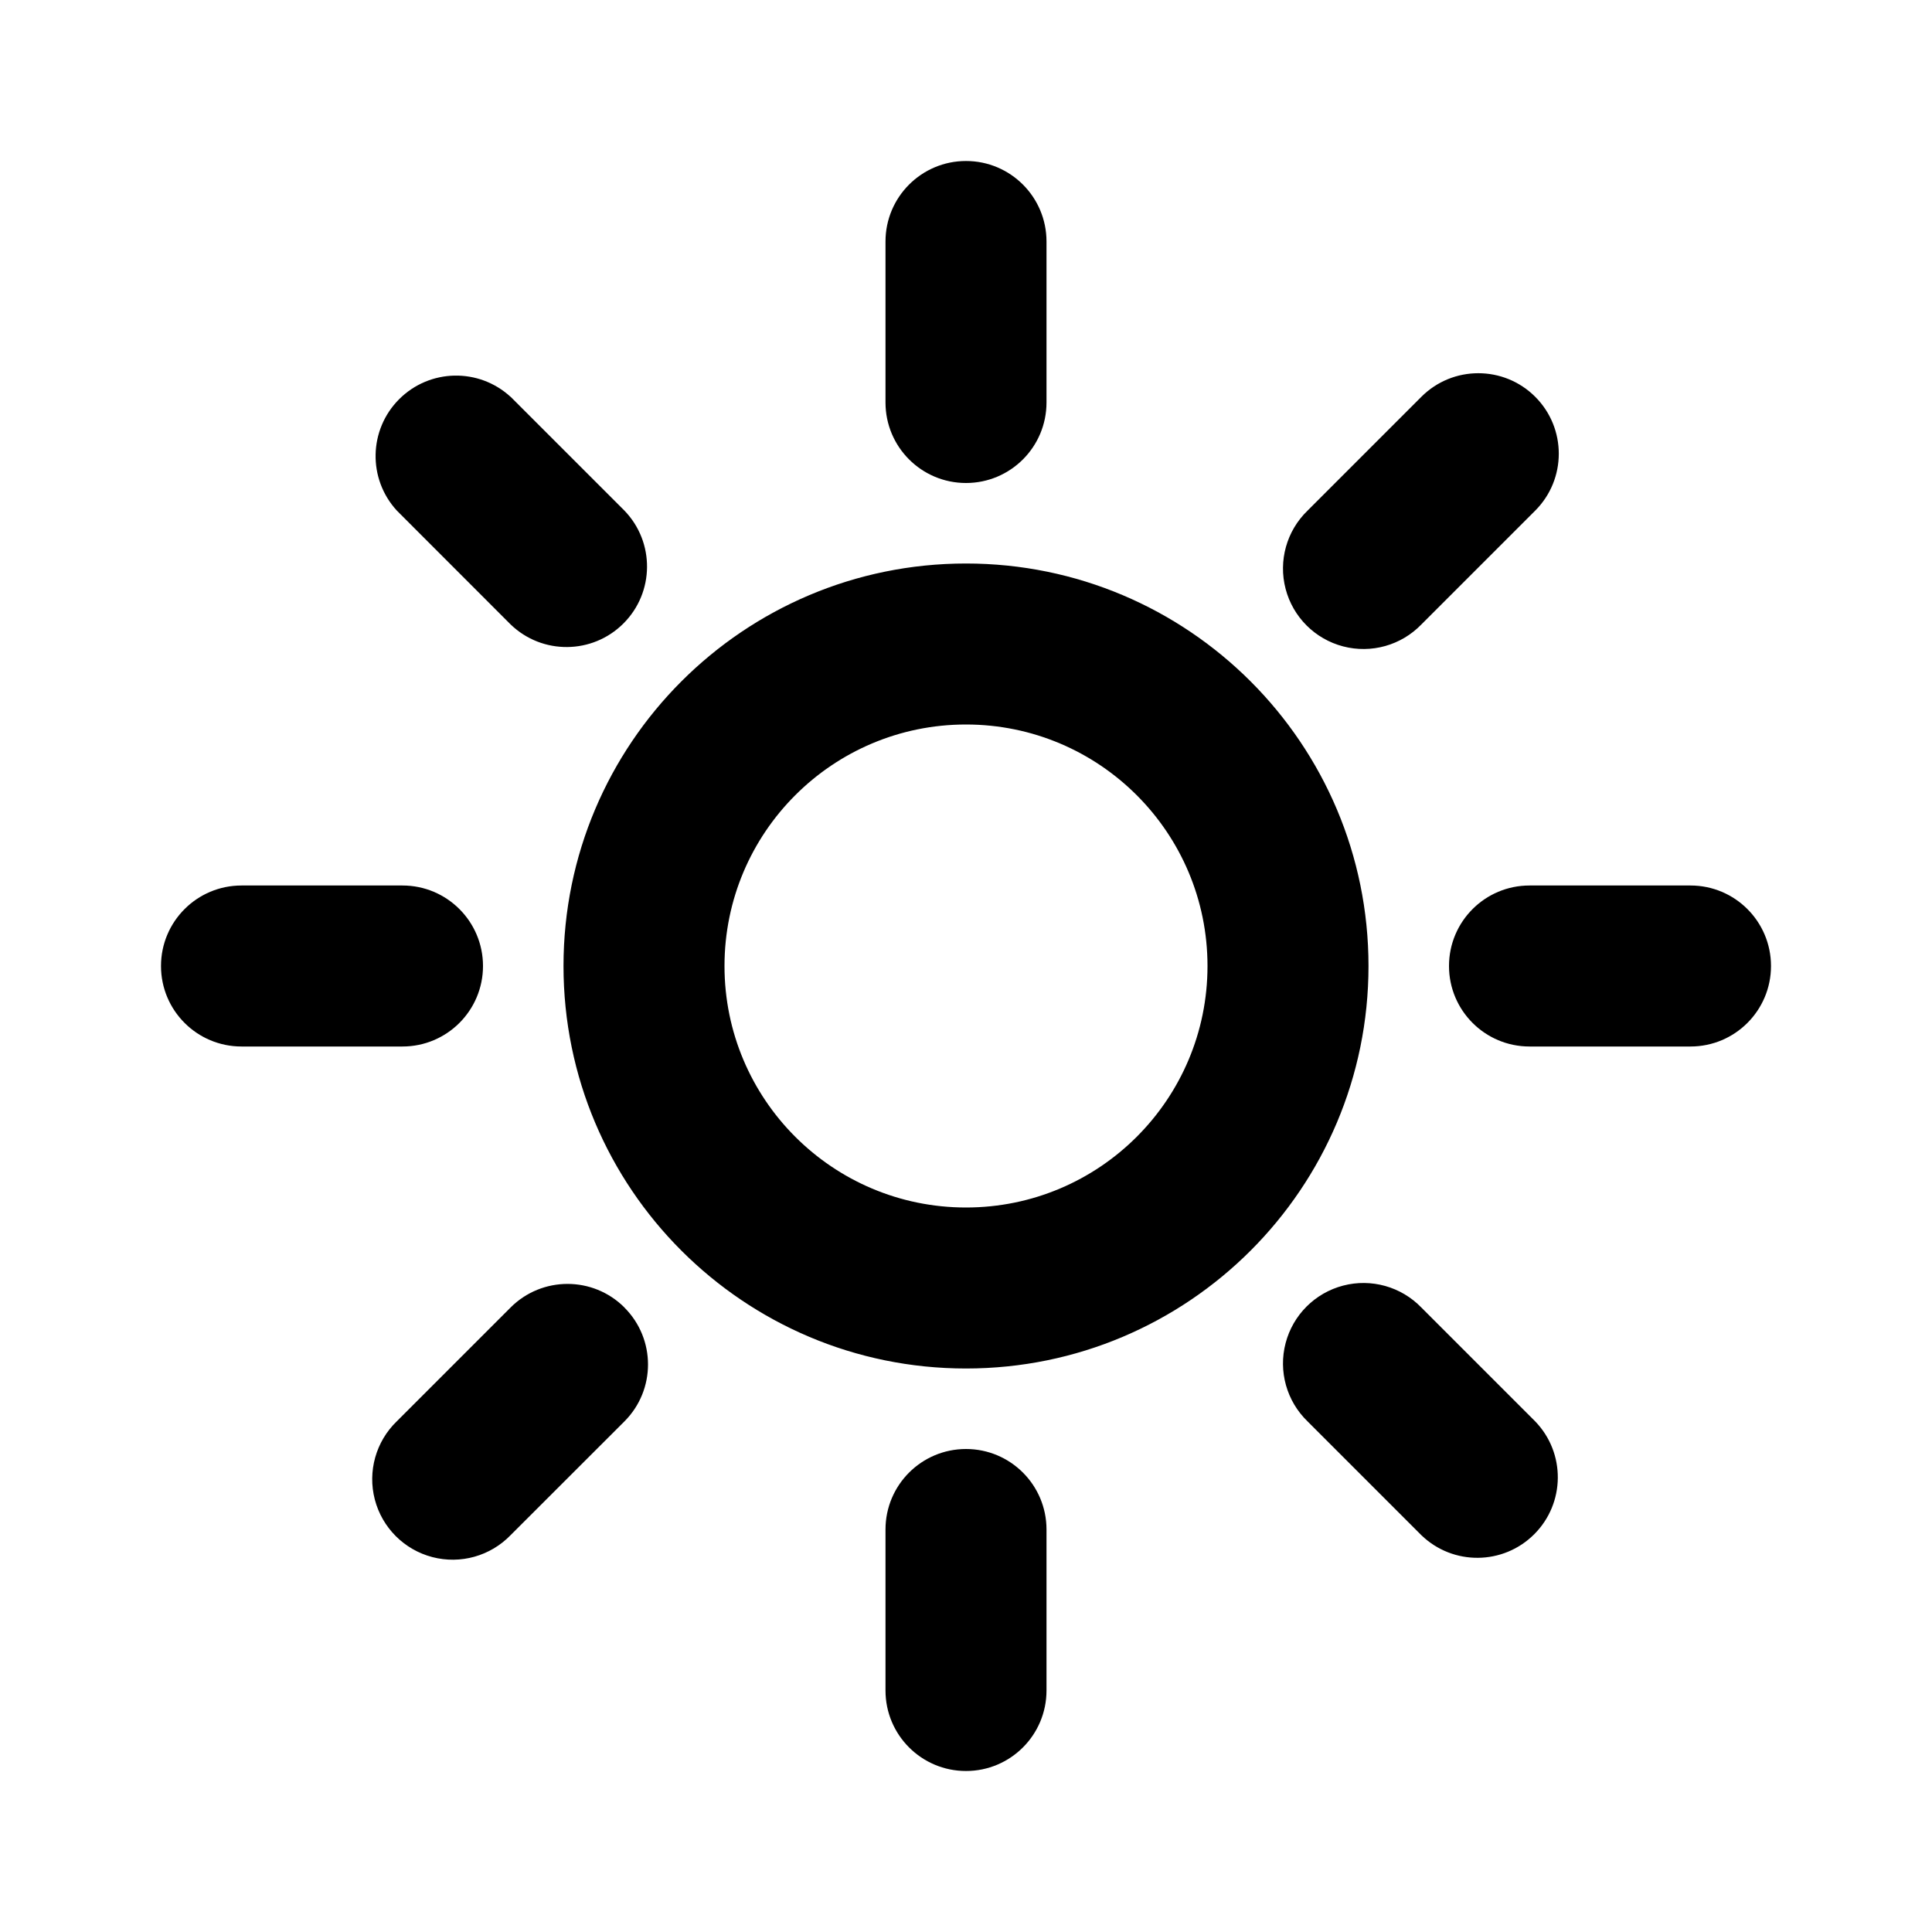
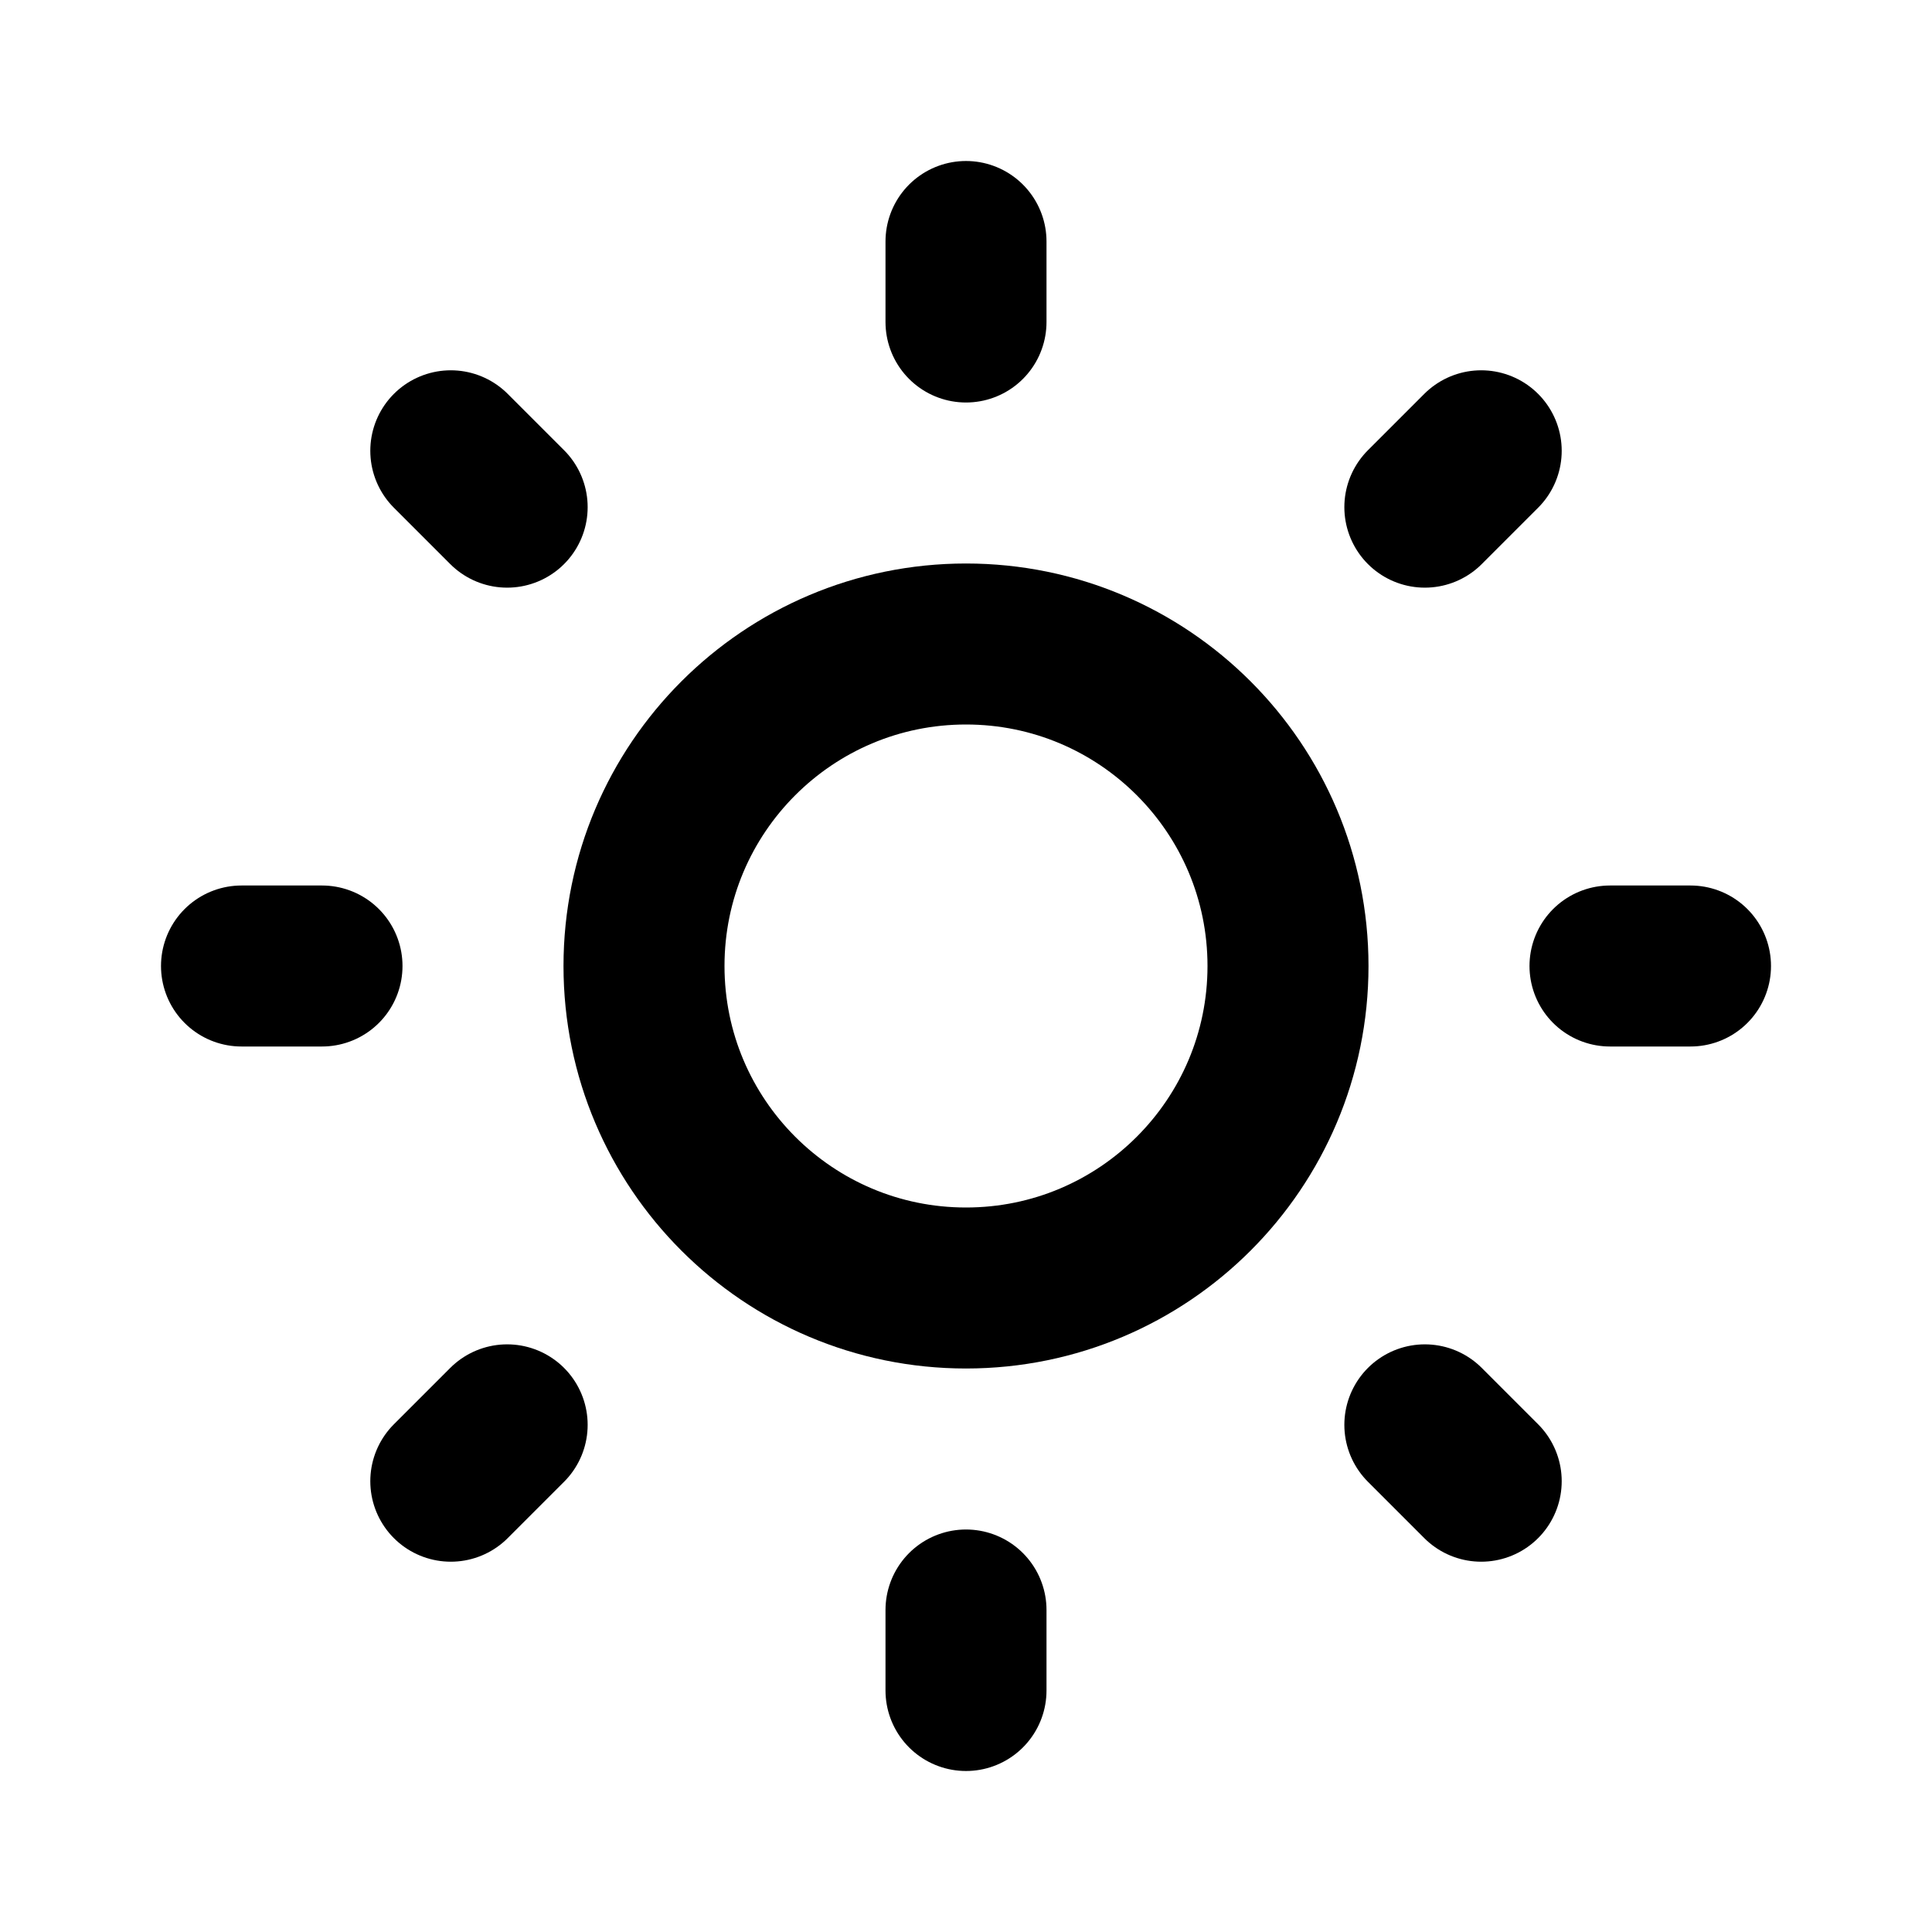
- <svg xmlns="http://www.w3.org/2000/svg" viewBox="-2 -2 24 24" width="24" height="24" fill="currentColor">
-   <path d="M10 13a3 3 0 1 0 0-6 3 3 0 0 0 0 6zm0 2a5 5 0 1 1 0-10 5 5 0 0 1 0 10zm0-15a1 1 0 0 1 1 1v2a1 1 0 0 1-2 0V1a1 1 0 0 1 1-1zm0 16a1 1 0 0 1 1 1v2a1 1 0 0 1-2 0v-2a1 1 0 0 1 1-1zM1 9h2a1 1 0 1 1 0 2H1a1 1 0 0 1 0-2zm16 0h2a1 1 0 0 1 0 2h-2a1 1 0 0 1 0-2zm.071-6.071a1 1 0 0 1 0 1.414l-1.414 1.414a1 1 0 1 1-1.414-1.414l1.414-1.414a1 1 0 0 1 1.414 0zM5.757 14.243a1 1 0 0 1 0 1.414L4.343 17.07a1 1 0 1 1-1.414-1.414l1.414-1.414a1 1 0 0 1 1.414 0zM4.343 2.929l1.414 1.414a1 1 0 0 1-1.414 1.414L2.93 4.343A1 1 0 0 1 4.343 2.93zm11.314 11.314 1.414 1.414a1 1 0 0 1-1.414 1.414l-1.414-1.414a1 1 0 1 1 1.414-1.414z" />
+ <svg xmlns="http://www.w3.org/2000/svg" class="icon icon-tabler icon-tabler-sun" width="24" height="24" viewBox="0 0 24 24" stroke-width="2" stroke="currentColor" fill="none" stroke-linecap="round" stroke-linejoin="round">
+   <path stroke="none" d="M0 0h24v24H0z" fill="none" />
+   <circle cx="12" cy="12" r="4" />
+   <path d="M3 12h1m8 -9v1m8 8h1m-9 8v1m-6.4 -15.4l.7 .7m12.1 -.7l-.7 .7m0 11.4l.7 .7m-12.1 -.7l-.7 .7" />
</svg>
